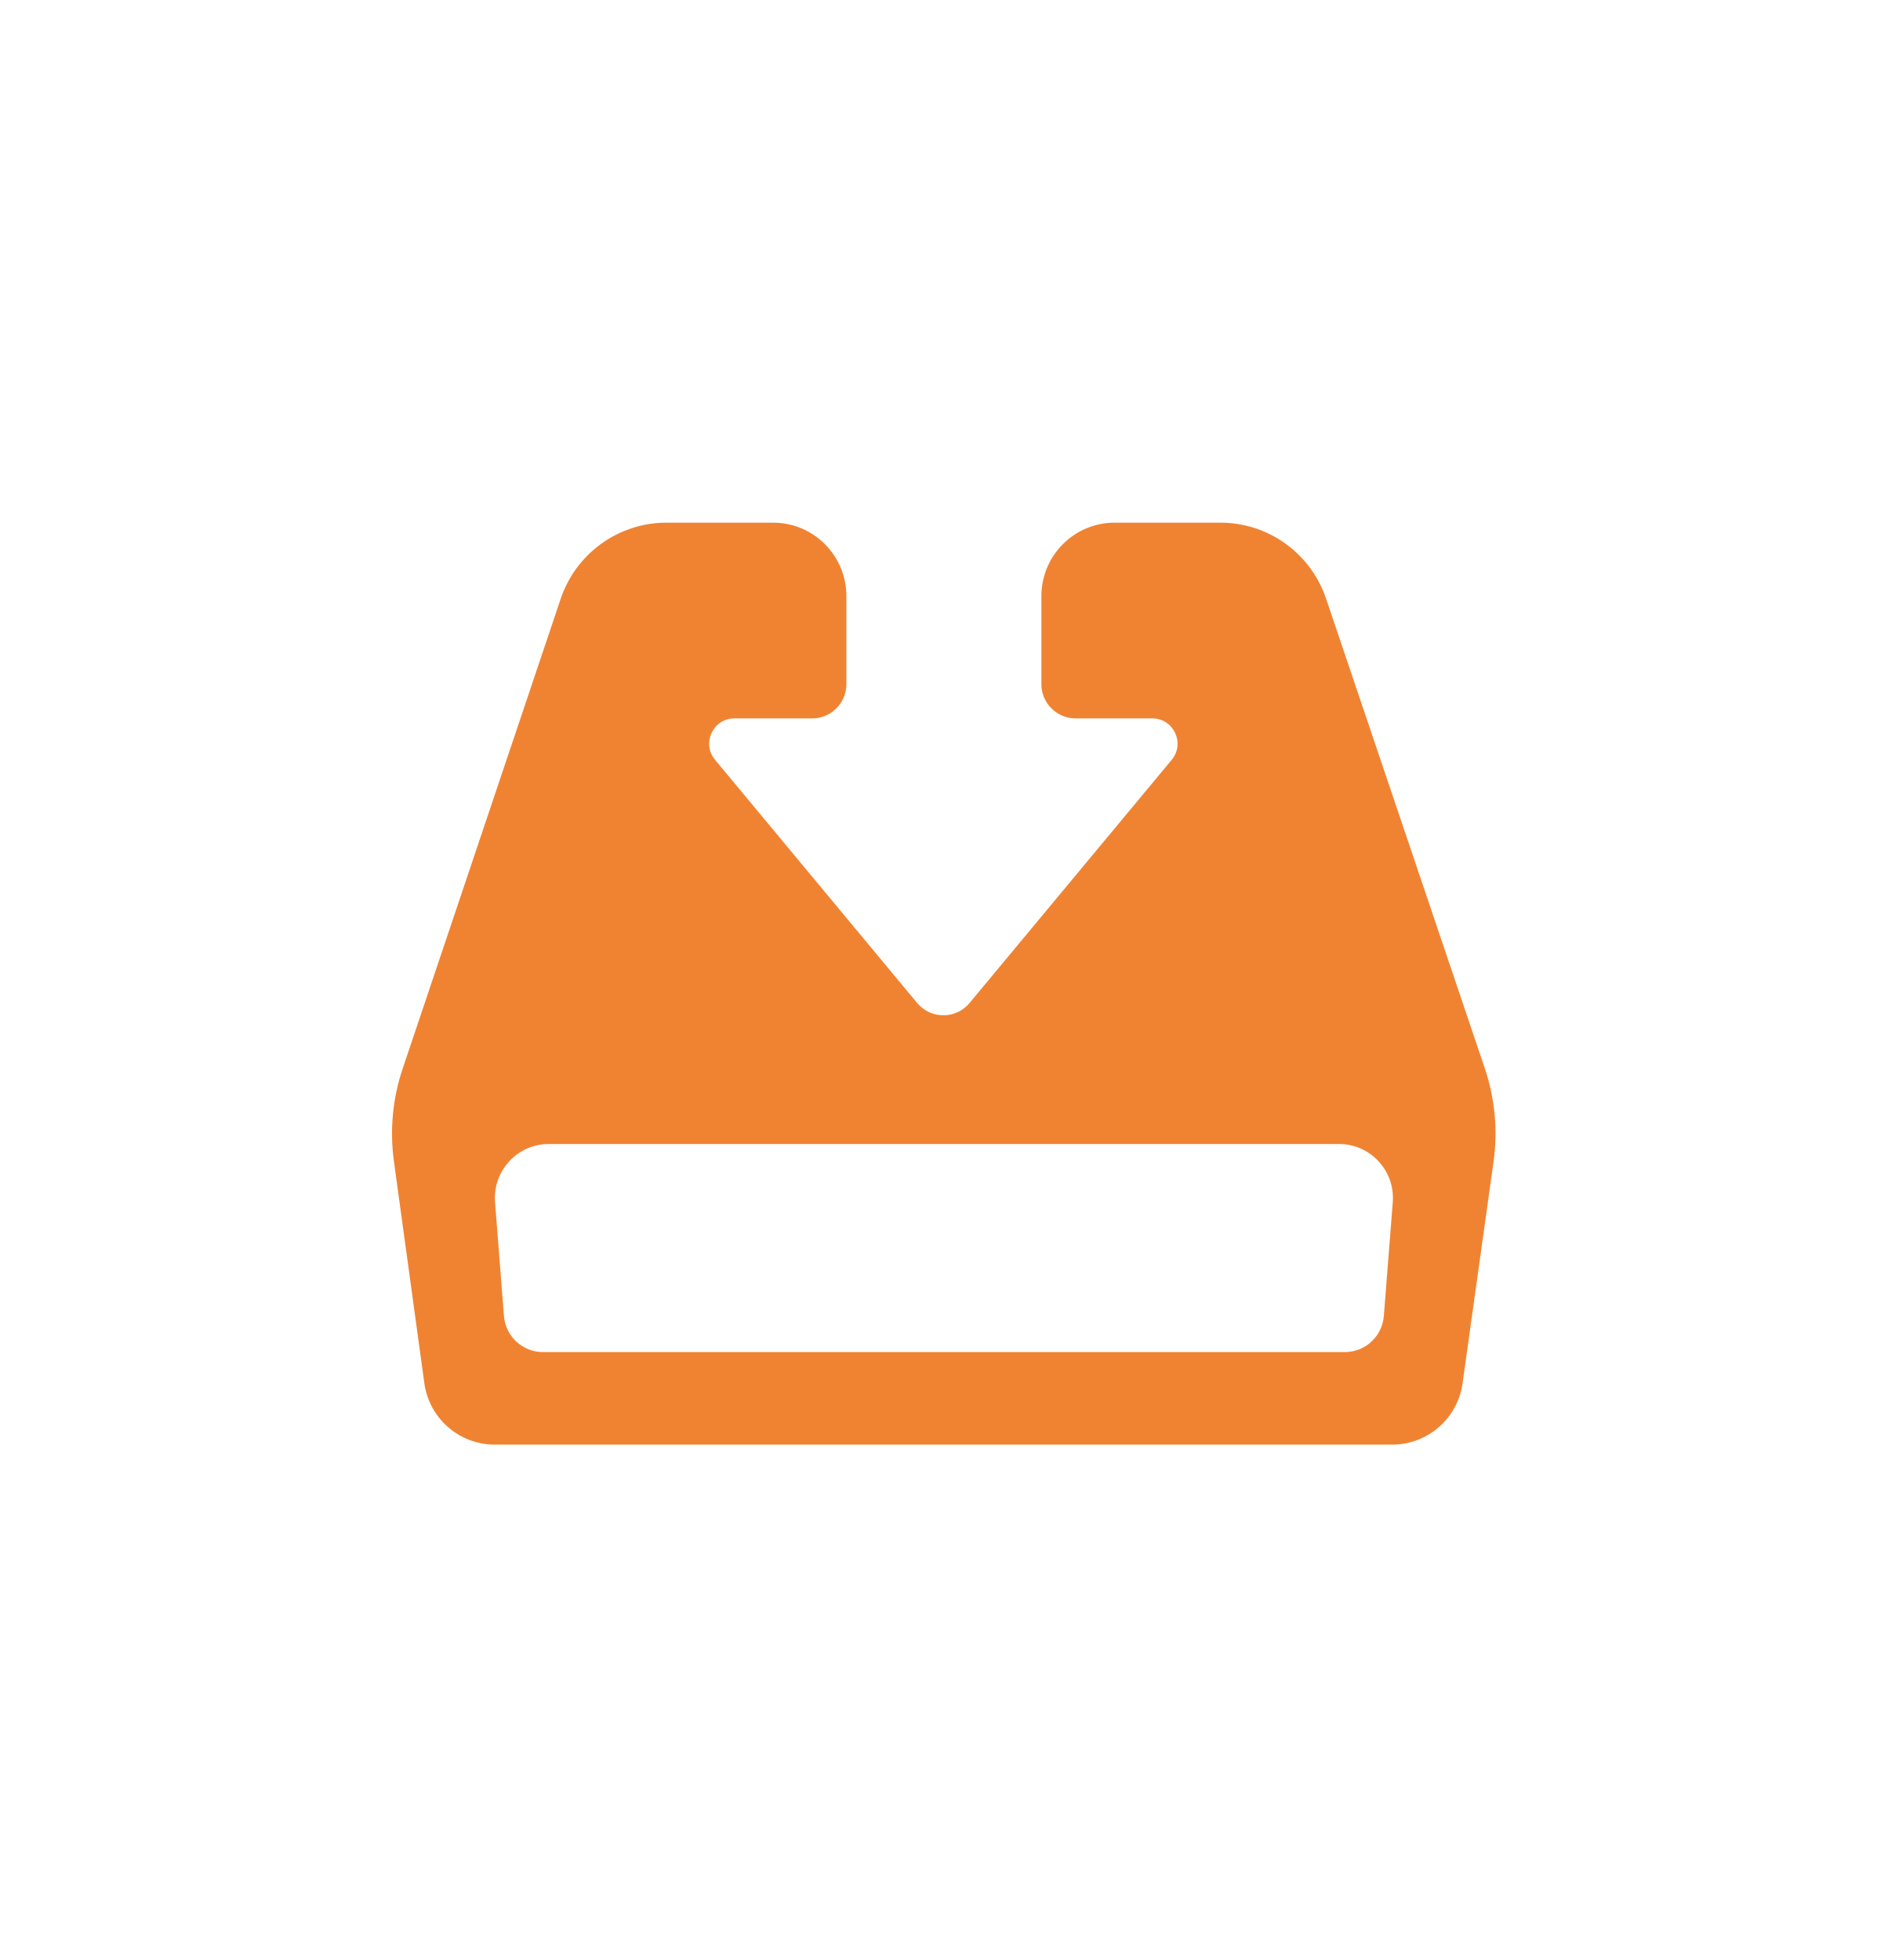
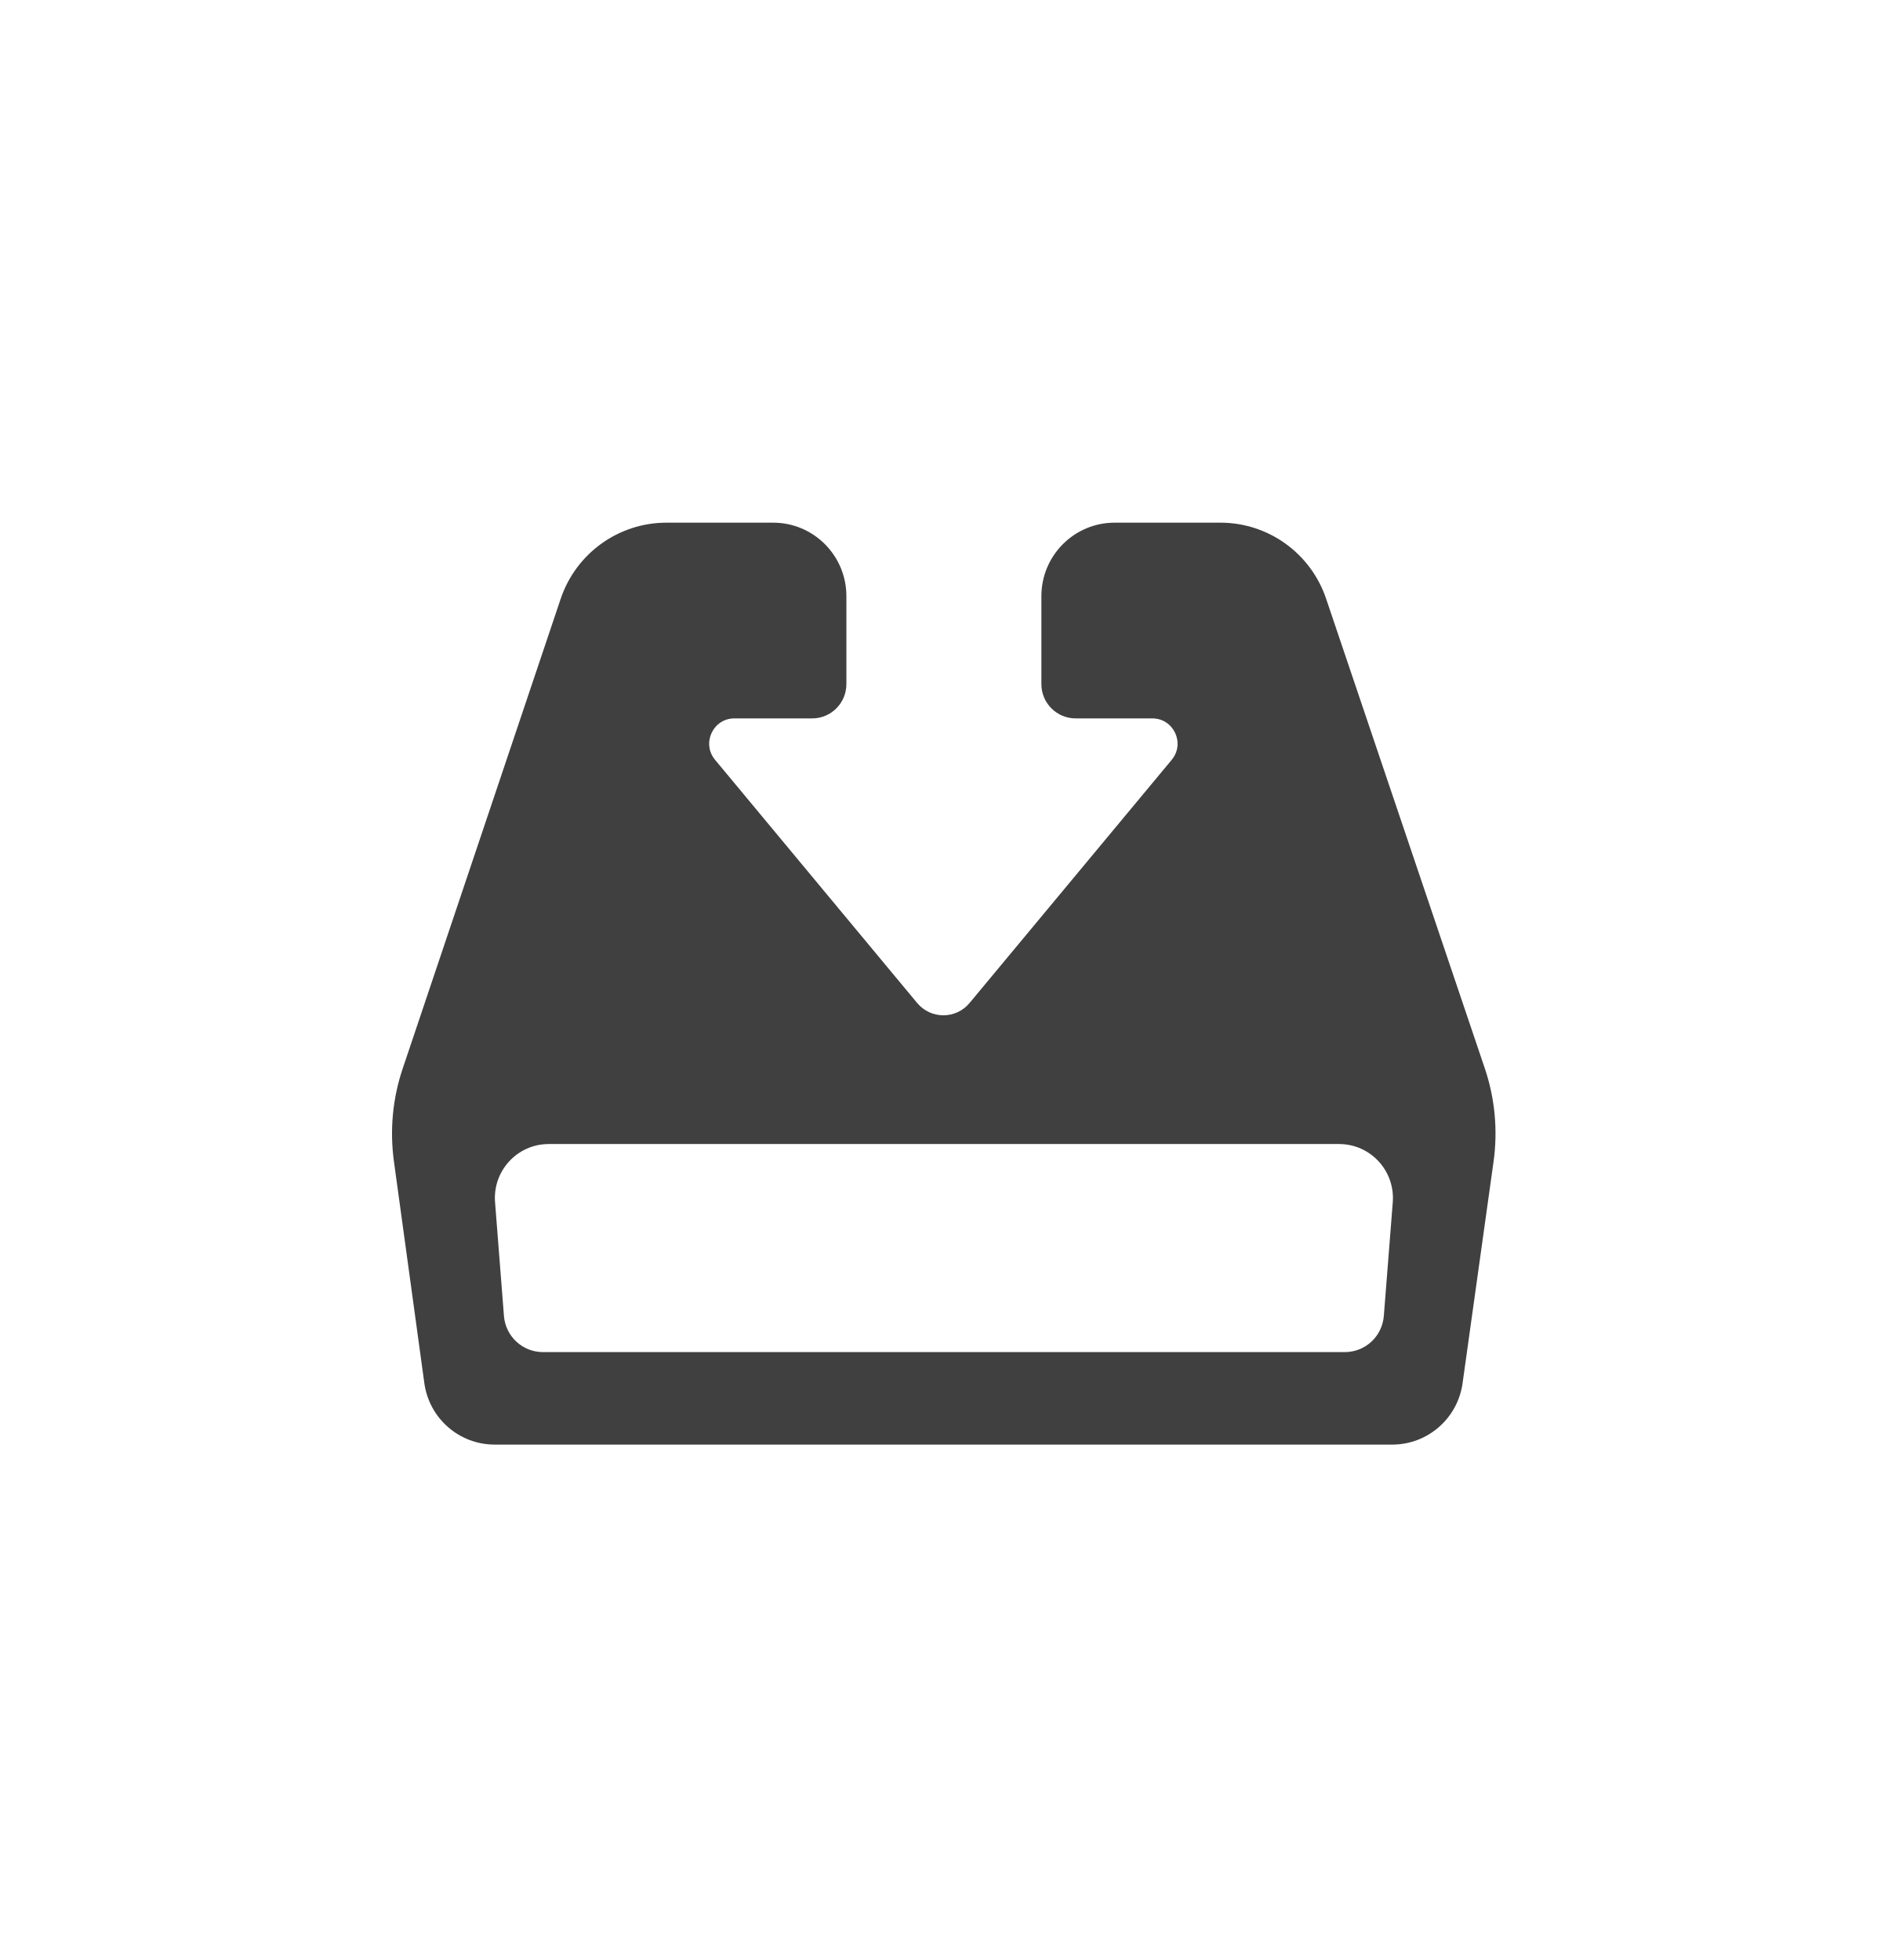
<svg xmlns="http://www.w3.org/2000/svg" width="100%" height="270px" viewBox="0 0 260 270" preserveAspectRatio="xMidYMid slice" version="1.1">
-   <path d="M168.109,72 L153.537,72 C147.967,72 143.447,76.533 143.447,82.12 L143.447,94.241 C143.447,96.848 145.556,98.963 148.163,98.963 L158.729,98.963 C161.669,98.963 163.279,102.404 161.397,104.671 L133.553,138.168 C131.679,140.427 128.217,140.427 126.335,138.168 L98.499,104.671 C96.61,102.404 98.219,98.963 101.16,98.963 L111.877,98.963 C114.477,98.963 116.586,96.848 116.586,94.241 L116.586,82.12 C116.586,76.533 112.073,72 106.496,72 L91.803,72 C85.204,72 79.339,76.222 77.231,82.491 L55.471,147.196 C54.08,151.312 53.672,155.694 54.262,159.992 L58.449,190.525 C59.114,195.384 63.248,199 68.138,199 L191.781,199 C196.656,199 200.79,195.392 201.463,190.548 L205.726,160.053 C206.338,155.709 205.922,151.29 204.516,147.143 L182.666,82.476 C180.557,76.215 174.7,72 168.109,72 L168.109,72 Z M185.243,186.258 L74.789,186.258 C71.978,186.258 69.635,184.09 69.416,181.277 L68.191,165.609 C67.851,161.288 71.26,157.597 75.583,157.597 L184.457,157.597 C188.78,157.597 192.181,161.288 191.849,165.609 L190.617,181.277 C190.398,184.09 188.062,186.258 185.243,186.258 L185.243,186.258 Z" id="download" fill="#F08332" />
+   <path d="M168.109,72 L153.537,72 C147.967,72 143.447,76.533 143.447,82.12 L143.447,94.241 C143.447,96.848 145.556,98.963 148.163,98.963 L158.729,98.963 C161.669,98.963 163.279,102.404 161.397,104.671 L133.553,138.168 C131.679,140.427 128.217,140.427 126.335,138.168 L98.499,104.671 C96.61,102.404 98.219,98.963 101.16,98.963 L111.877,98.963 C114.477,98.963 116.586,96.848 116.586,94.241 L116.586,82.12 C116.586,76.533 112.073,72 106.496,72 L91.803,72 C85.204,72 79.339,76.222 77.231,82.491 L55.471,147.196 C54.08,151.312 53.672,155.694 54.262,159.992 L58.449,190.525 C59.114,195.384 63.248,199 68.138,199 L191.781,199 C196.656,199 200.79,195.392 201.463,190.548 L205.726,160.053 C206.338,155.709 205.922,151.29 204.516,147.143 L182.666,82.476 C180.557,76.215 174.7,72 168.109,72 L168.109,72 Z M185.243,186.258 L74.789,186.258 C71.978,186.258 69.635,184.09 69.416,181.277 L68.191,165.609 C67.851,161.288 71.26,157.597 75.583,157.597 L184.457,157.597 C188.78,157.597 192.181,161.288 191.849,165.609 L190.617,181.277 C190.398,184.09 188.062,186.258 185.243,186.258 L185.243,186.258 Z" id="download" fill="#404040" />
</svg>
